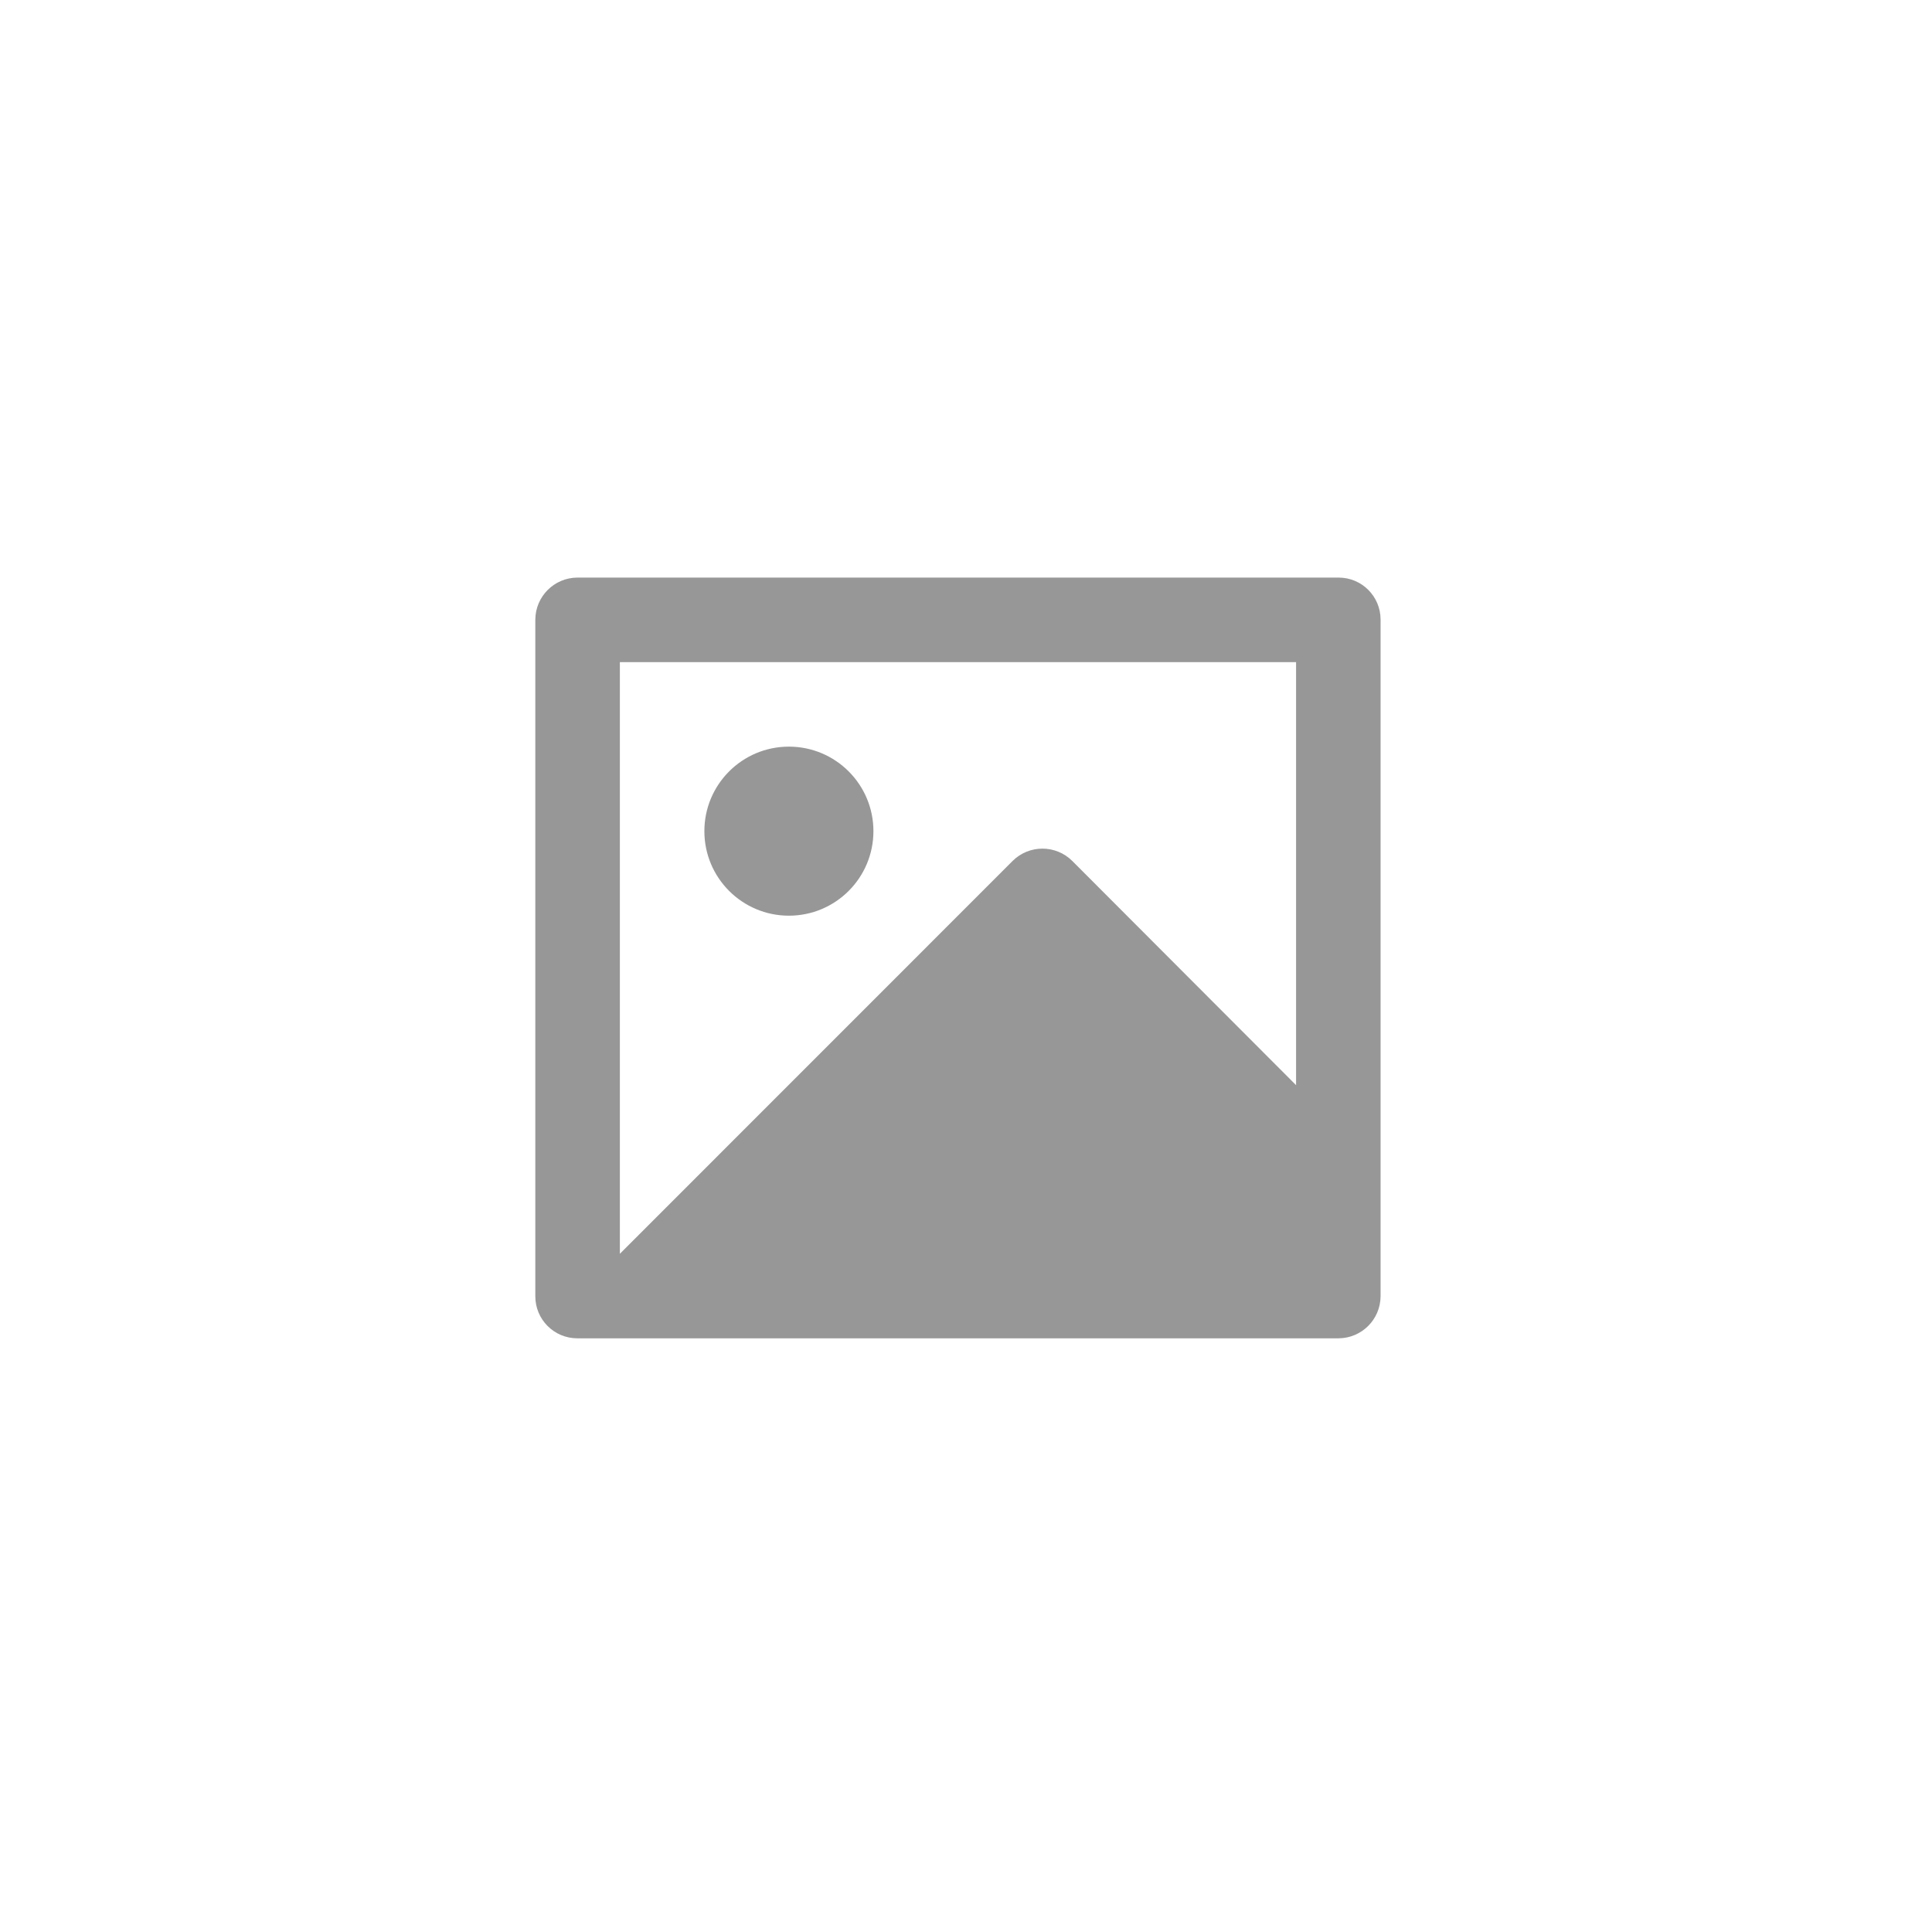
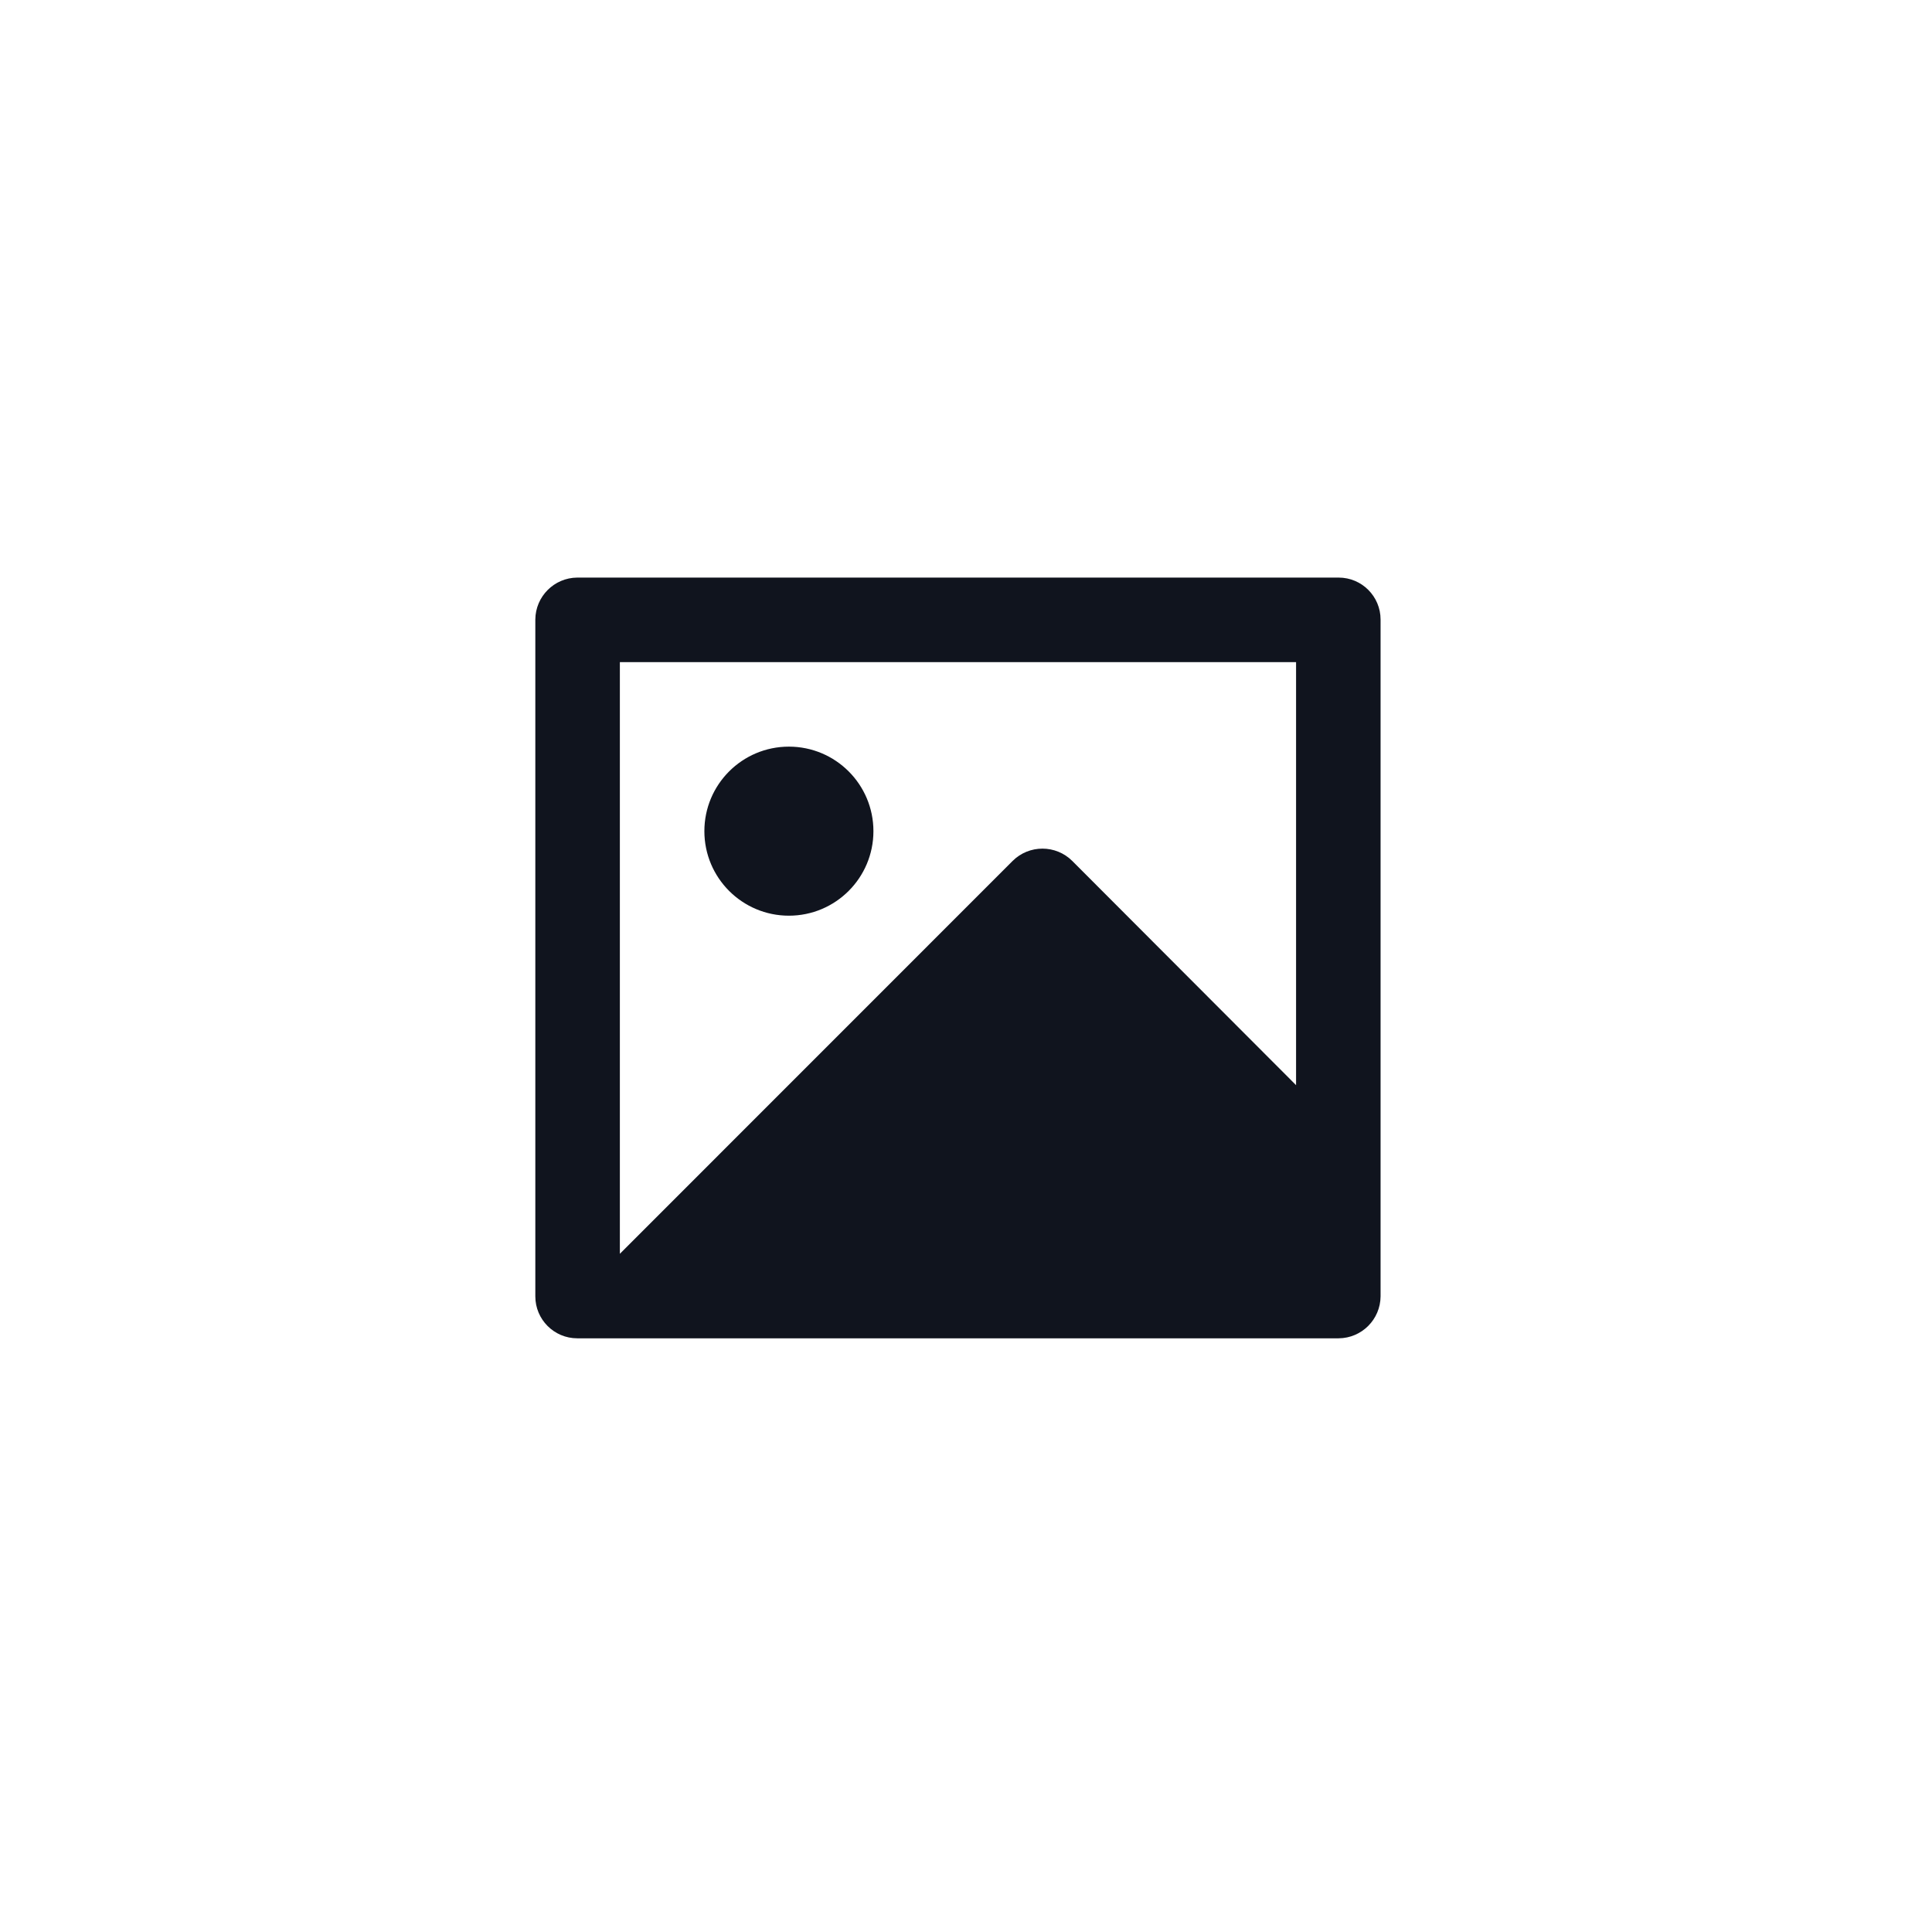
<svg xmlns="http://www.w3.org/2000/svg" width="800px" height="800px" viewBox="0 0 120 120" fill="none">
  <rect width="120" height="120" />
-   <path fill-rule="evenodd" clip-rule="evenodd" d="M33.25 38.482C33.26 37.047 34.42 35.886 35.854 35.875H83.146C84.585 35.875 85.75 37.043 85.75 38.482V80.518C85.74 81.953 84.581 83.114 83.146 83.125H35.854C34.416 83.124 33.25 81.957 33.25 80.518V38.482ZM80.501 41.125H38.501V77.875L62.892 53.478C63.917 52.454 65.579 52.454 66.604 53.478L80.501 67.401V41.125ZM43.75 51.625C43.75 54.524 46.1 56.875 49 56.875C51.9 56.875 54.25 54.524 54.25 51.625C54.25 48.725 51.9 46.375 49 46.375C46.1 46.375 43.75 48.725 43.75 51.625Z" fill="#979797" />
+   <path fill-rule="evenodd" clip-rule="evenodd" d="M33.25 38.482C33.26 37.047 34.42 35.886 35.854 35.875H83.146C84.585 35.875 85.75 37.043 85.75 38.482V80.518C85.74 81.953 84.581 83.114 83.146 83.125H35.854C34.416 83.124 33.25 81.957 33.25 80.518V38.482ZM80.501 41.125H38.501V77.875L62.892 53.478C63.917 52.454 65.579 52.454 66.604 53.478L80.501 67.401V41.125ZM43.75 51.625C43.75 54.524 46.1 56.875 49 56.875C51.9 56.875 54.25 54.524 54.25 51.625C54.25 48.725 51.9 46.375 49 46.375C46.1 46.375 43.75 48.725 43.75 51.625Z" fill="#10141E" />
</svg>
